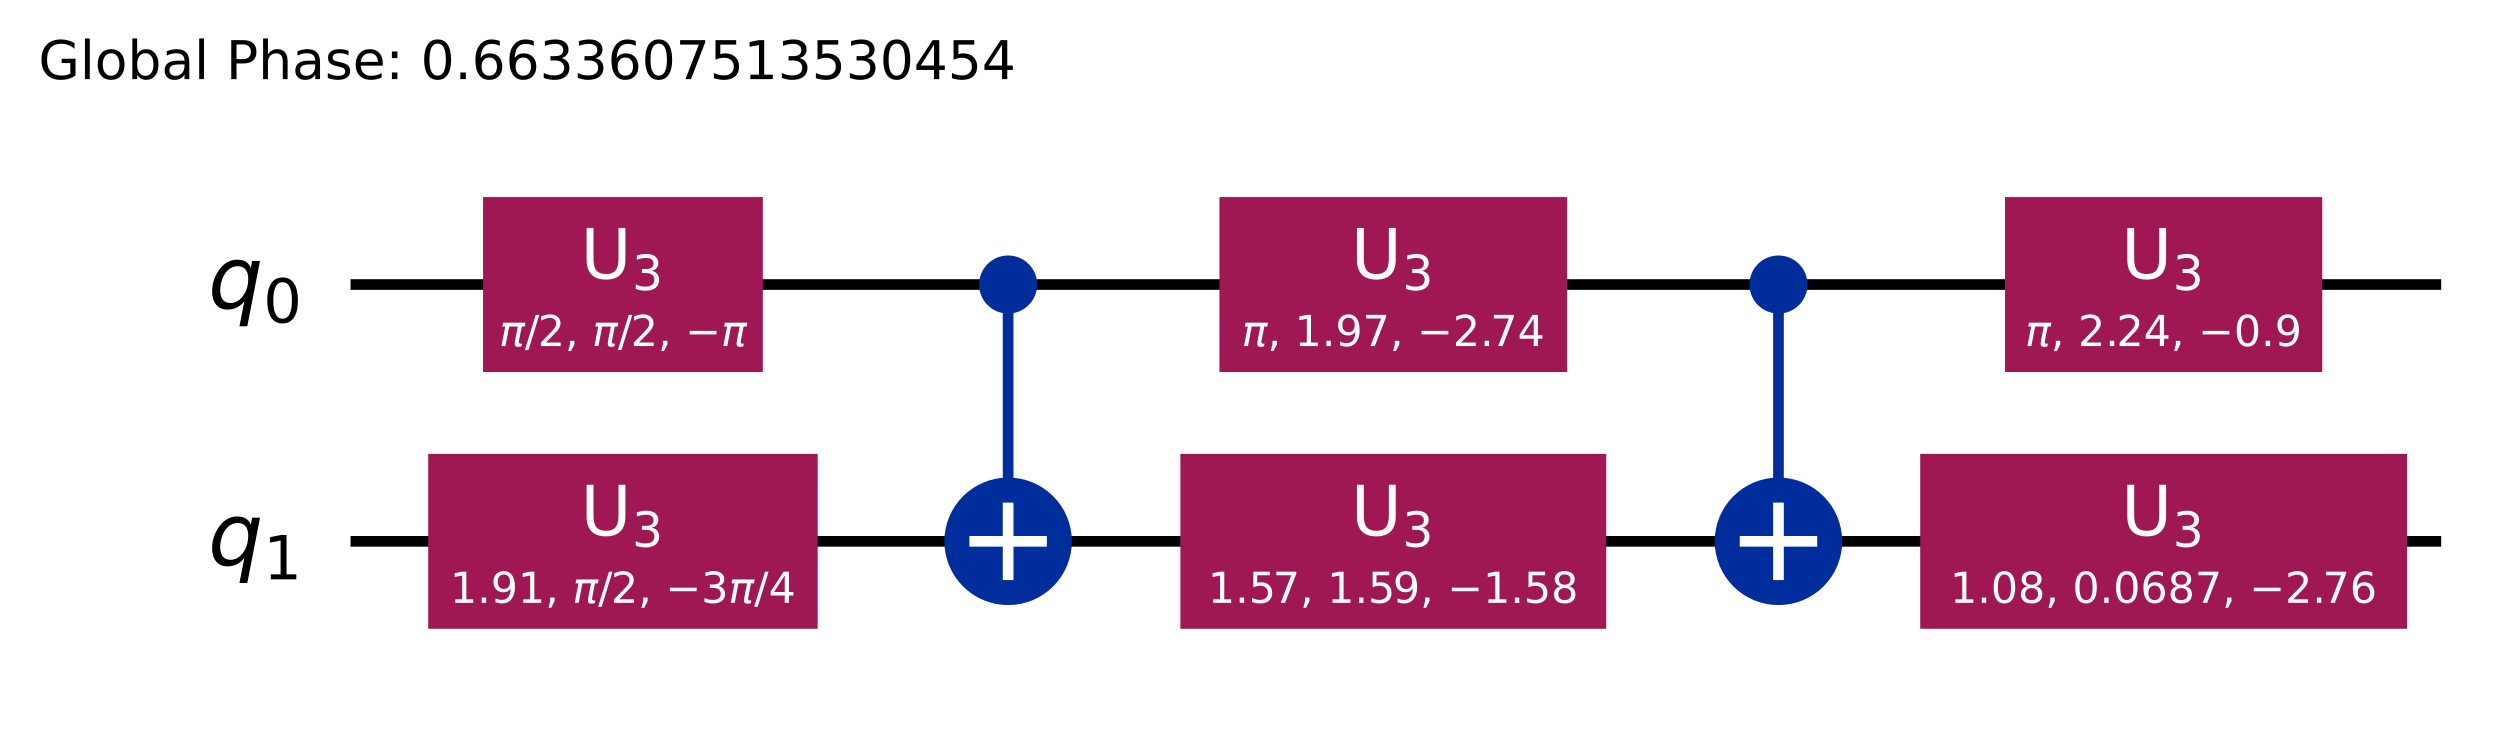
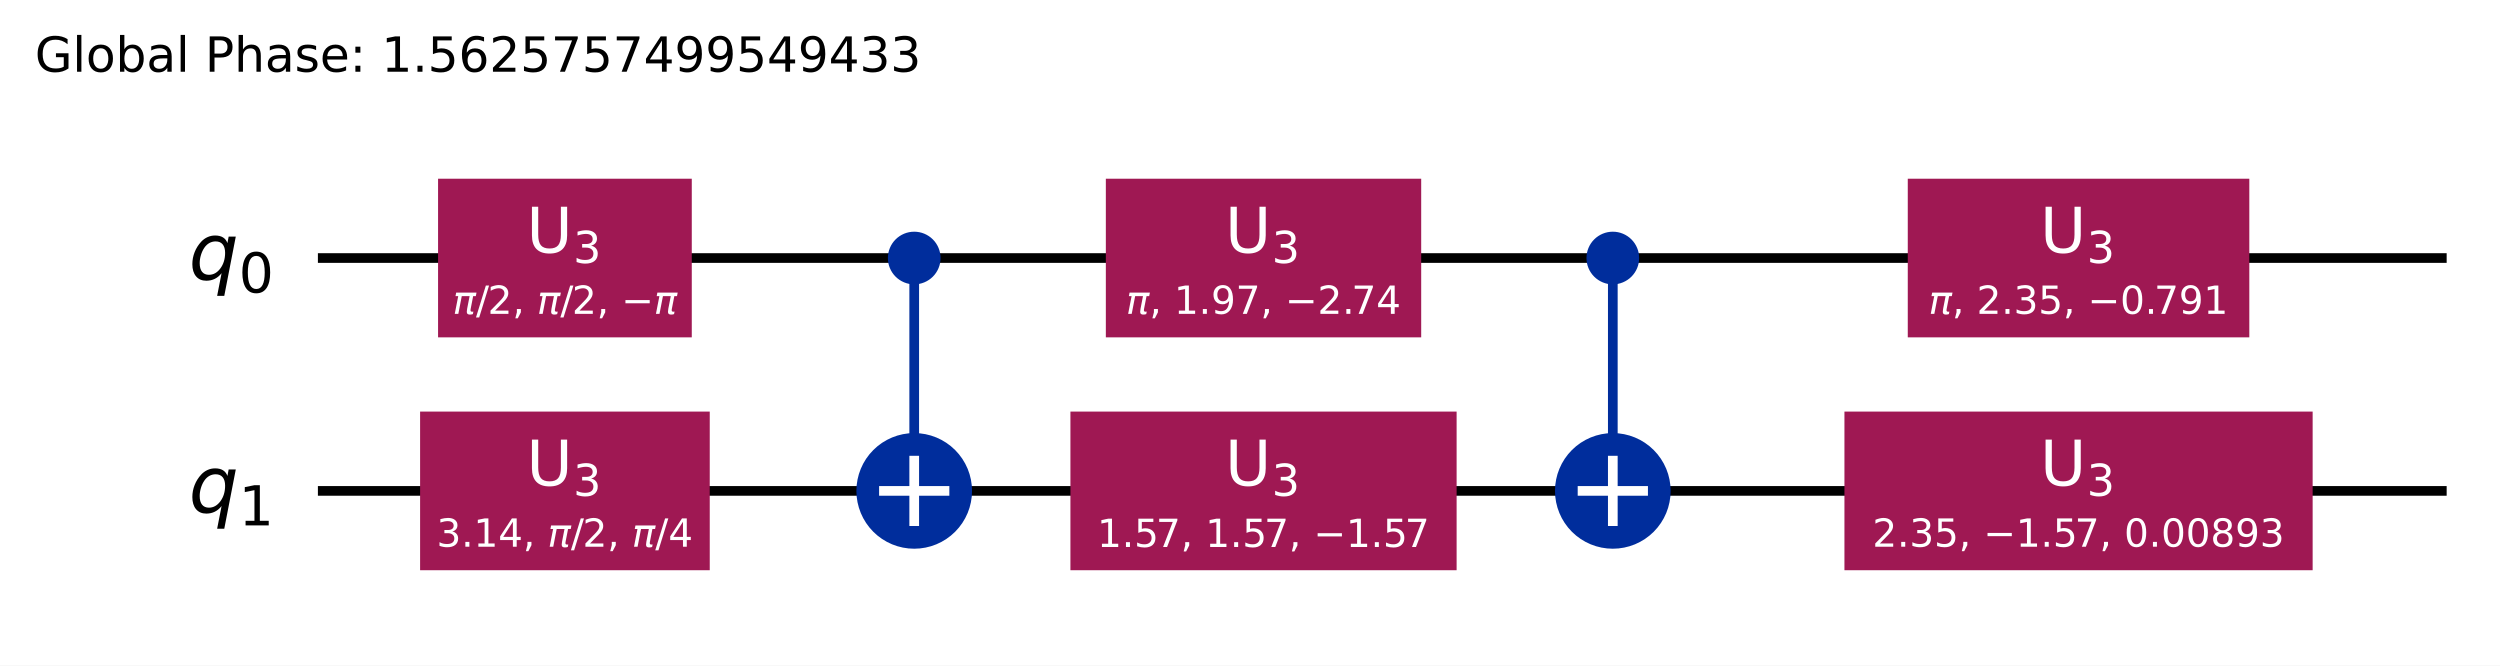
- <svg xmlns="http://www.w3.org/2000/svg" xmlns:xlink="http://www.w3.org/1999/xlink" width="467.653pt" height="137.28pt" viewBox="0 0 467.653 137.28" version="1.1">
+ <svg xmlns="http://www.w3.org/2000/svg" xmlns:xlink="http://www.w3.org/1999/xlink" width="515.686pt" height="137.28pt" viewBox="0 0 515.686 137.28" version="1.1">
  <defs>
    <style type="text/css">*{stroke-linejoin: round; stroke-linecap: butt}</style>
  </defs>
  <g id="figure_1">
    <g id="patch_1">
-       <path d="M 0 137.28  L 467.653 137.28  L 467.653 0  L 0 0  z " style="fill: #ffffff" />
+       <path d="M 0 137.28  L 515.686 137.28  L 515.686 0  L 0 0  z " style="fill: #ffffff" />
    </g>
    <g id="axes_1">
      <g id="line2d_1">
-         <path d="M 66.574 53.226  L 455.649 53.226  " clip-path="url(#peeed1ca462)" style="fill: none; stroke: #000000; stroke-width: 2; stroke-linecap: square" />
+         <path d="M 66.574 53.226  L 503.683 53.226  " clip-path="url(#p9f60d8022c)" style="fill: none; stroke: #000000; stroke-width: 2; stroke-linecap: square" />
      </g>
      <g id="line2d_2">
-         <path d="M 66.574 101.26  L 455.649 101.26  " clip-path="url(#peeed1ca462)" style="fill: none; stroke: #000000; stroke-width: 2; stroke-linecap: square" />
+         <path d="M 66.574 101.26  L 503.683 101.26  " clip-path="url(#p9f60d8022c)" style="fill: none; stroke: #000000; stroke-width: 2; stroke-linecap: square" />
      </g>
      <g id="text_1">
        <g transform="translate(7.2 14.79844) scale(0.1 -0.1)">
          <defs>
            <path id="DejaVuSans-47" d="M 3809 666  L 3809 1919  L 2778 1919  L 2778 2438  L 4434 2438  L 4434 434  Q 4069 175 3628 42  Q 3188 -91 2688 -91  Q 1594 -91 976 548  Q 359 1188 359 2328  Q 359 3472 976 4111  Q 1594 4750 2688 4750  Q 3144 4750 3555 4637  Q 3966 4525 4313 4306  L 4313 3634  Q 3963 3931 3569 4081  Q 3175 4231 2741 4231  Q 1884 4231 1454 3753  Q 1025 3275 1025 2328  Q 1025 1384 1454 906  Q 1884 428 2741 428  Q 3075 428 3337 486  Q 3600 544 3809 666  z " transform="scale(0.015625)" />
            <path id="DejaVuSans-6c" d="M 603 4863  L 1178 4863  L 1178 0  L 603 0  L 603 4863  z " transform="scale(0.015625)" />
            <path id="DejaVuSans-6f" d="M 1959 3097  Q 1497 3097 1228 2736  Q 959 2375 959 1747  Q 959 1119 1226 758  Q 1494 397 1959 397  Q 2419 397 2687 759  Q 2956 1122 2956 1747  Q 2956 2369 2687 2733  Q 2419 3097 1959 3097  z M 1959 3584  Q 2709 3584 3137 3096  Q 3566 2609 3566 1747  Q 3566 888 3137 398  Q 2709 -91 1959 -91  Q 1206 -91 779 398  Q 353 888 353 1747  Q 353 2609 779 3096  Q 1206 3584 1959 3584  z " transform="scale(0.015625)" />
            <path id="DejaVuSans-62" d="M 3116 1747  Q 3116 2381 2855 2742  Q 2594 3103 2138 3103  Q 1681 3103 1420 2742  Q 1159 2381 1159 1747  Q 1159 1113 1420 752  Q 1681 391 2138 391  Q 2594 391 2855 752  Q 3116 1113 3116 1747  z M 1159 2969  Q 1341 3281 1617 3432  Q 1894 3584 2278 3584  Q 2916 3584 3314 3078  Q 3713 2572 3713 1747  Q 3713 922 3314 415  Q 2916 -91 2278 -91  Q 1894 -91 1617 61  Q 1341 213 1159 525  L 1159 0  L 581 0  L 581 4863  L 1159 4863  L 1159 2969  z " transform="scale(0.015625)" />
            <path id="DejaVuSans-61" d="M 2194 1759  Q 1497 1759 1228 1600  Q 959 1441 959 1056  Q 959 750 1161 570  Q 1363 391 1709 391  Q 2188 391 2477 730  Q 2766 1069 2766 1631  L 2766 1759  L 2194 1759  z M 3341 1997  L 3341 0  L 2766 0  L 2766 531  Q 2569 213 2275 61  Q 1981 -91 1556 -91  Q 1019 -91 701 211  Q 384 513 384 1019  Q 384 1609 779 1909  Q 1175 2209 1959 2209  L 2766 2209  L 2766 2266  Q 2766 2663 2505 2880  Q 2244 3097 1772 3097  Q 1472 3097 1187 3025  Q 903 2953 641 2809  L 641 3341  Q 956 3463 1253 3523  Q 1550 3584 1831 3584  Q 2591 3584 2966 3190  Q 3341 2797 3341 1997  z " transform="scale(0.015625)" />
            <path id="DejaVuSans-20" transform="scale(0.015625)" />
            <path id="DejaVuSans-50" d="M 1259 4147  L 1259 2394  L 2053 2394  Q 2494 2394 2734 2622  Q 2975 2850 2975 3272  Q 2975 3691 2734 3919  Q 2494 4147 2053 4147  L 1259 4147  z M 628 4666  L 2053 4666  Q 2838 4666 3239 4311  Q 3641 3956 3641 3272  Q 3641 2581 3239 2228  Q 2838 1875 2053 1875  L 1259 1875  L 1259 0  L 628 0  L 628 4666  z " transform="scale(0.015625)" />
            <path id="DejaVuSans-68" d="M 3513 2113  L 3513 0  L 2938 0  L 2938 2094  Q 2938 2591 2744 2837  Q 2550 3084 2163 3084  Q 1697 3084 1428 2787  Q 1159 2491 1159 1978  L 1159 0  L 581 0  L 581 4863  L 1159 4863  L 1159 2956  Q 1366 3272 1645 3428  Q 1925 3584 2291 3584  Q 2894 3584 3203 3211  Q 3513 2838 3513 2113  z " transform="scale(0.015625)" />
            <path id="DejaVuSans-73" d="M 2834 3397  L 2834 2853  Q 2591 2978 2328 3040  Q 2066 3103 1784 3103  Q 1356 3103 1142 2972  Q 928 2841 928 2578  Q 928 2378 1081 2264  Q 1234 2150 1697 2047  L 1894 2003  Q 2506 1872 2764 1633  Q 3022 1394 3022 966  Q 3022 478 2636 193  Q 2250 -91 1575 -91  Q 1294 -91 989 -36  Q 684 19 347 128  L 347 722  Q 666 556 975 473  Q 1284 391 1588 391  Q 1994 391 2212 530  Q 2431 669 2431 922  Q 2431 1156 2273 1281  Q 2116 1406 1581 1522  L 1381 1569  Q 847 1681 609 1914  Q 372 2147 372 2553  Q 372 3047 722 3315  Q 1072 3584 1716 3584  Q 2034 3584 2315 3537  Q 2597 3491 2834 3397  z " transform="scale(0.015625)" />
            <path id="DejaVuSans-65" d="M 3597 1894  L 3597 1613  L 953 1613  Q 991 1019 1311 708  Q 1631 397 2203 397  Q 2534 397 2845 478  Q 3156 559 3463 722  L 3463 178  Q 3153 47 2828 -22  Q 2503 -91 2169 -91  Q 1331 -91 842 396  Q 353 884 353 1716  Q 353 2575 817 3079  Q 1281 3584 2069 3584  Q 2775 3584 3186 3129  Q 3597 2675 3597 1894  z M 3022 2063  Q 3016 2534 2758 2815  Q 2500 3097 2075 3097  Q 1594 3097 1305 2825  Q 1016 2553 972 2059  L 3022 2063  z " transform="scale(0.015625)" />
            <path id="DejaVuSans-3a" d="M 750 794  L 1409 794  L 1409 0  L 750 0  L 750 794  z M 750 3309  L 1409 3309  L 1409 2516  L 750 2516  L 750 3309  z " transform="scale(0.015625)" />
-             <path id="DejaVuSans-30" d="M 2034 4250  Q 1547 4250 1301 3770  Q 1056 3291 1056 2328  Q 1056 1369 1301 889  Q 1547 409 2034 409  Q 2525 409 2770 889  Q 3016 1369 3016 2328  Q 3016 3291 2770 3770  Q 2525 4250 2034 4250  z M 2034 4750  Q 2819 4750 3233 4129  Q 3647 3509 3647 2328  Q 3647 1150 3233 529  Q 2819 -91 2034 -91  Q 1250 -91 836 529  Q 422 1150 422 2328  Q 422 3509 836 4129  Q 1250 4750 2034 4750  z " transform="scale(0.015625)" />
+             <path id="DejaVuSans-31" d="M 794 531  L 1825 531  L 1825 4091  L 703 3866  L 703 4441  L 1819 4666  L 2450 4666  L 2450 531  L 3481 531  L 3481 0  L 794 0  L 794 531  z " transform="scale(0.015625)" />
            <path id="DejaVuSans-2e" d="M 684 794  L 1344 794  L 1344 0  L 684 0  L 684 794  z " transform="scale(0.015625)" />
+             <path id="DejaVuSans-35" d="M 691 4666  L 3169 4666  L 3169 4134  L 1269 4134  L 1269 2991  Q 1406 3038 1543 3061  Q 1681 3084 1819 3084  Q 2600 3084 3056 2656  Q 3513 2228 3513 1497  Q 3513 744 3044 326  Q 2575 -91 1722 -91  Q 1428 -91 1123 -41  Q 819 9 494 109  L 494 744  Q 775 591 1075 516  Q 1375 441 1709 441  Q 2250 441 2565 725  Q 2881 1009 2881 1497  Q 2881 1984 2565 2268  Q 2250 2553 1709 2553  Q 1456 2553 1204 2497  Q 953 2441 691 2322  L 691 4666  z " transform="scale(0.015625)" />
            <path id="DejaVuSans-36" d="M 2113 2584  Q 1688 2584 1439 2293  Q 1191 2003 1191 1497  Q 1191 994 1439 701  Q 1688 409 2113 409  Q 2538 409 2786 701  Q 3034 994 3034 1497  Q 3034 2003 2786 2293  Q 2538 2584 2113 2584  z M 3366 4563  L 3366 3988  Q 3128 4100 2886 4159  Q 2644 4219 2406 4219  Q 1781 4219 1451 3797  Q 1122 3375 1075 2522  Q 1259 2794 1537 2939  Q 1816 3084 2150 3084  Q 2853 3084 3261 2657  Q 3669 2231 3669 1497  Q 3669 778 3244 343  Q 2819 -91 2113 -91  Q 1303 -91 875 529  Q 447 1150 447 2328  Q 447 3434 972 4092  Q 1497 4750 2381 4750  Q 2619 4750 2861 4703  Q 3103 4656 3366 4563  z " transform="scale(0.015625)" />
+             <path id="DejaVuSans-32" d="M 1228 531  L 3431 531  L 3431 0  L 469 0  L 469 531  Q 828 903 1448 1529  Q 2069 2156 2228 2338  Q 2531 2678 2651 2914  Q 2772 3150 2772 3378  Q 2772 3750 2511 3984  Q 2250 4219 1831 4219  Q 1534 4219 1204 4116  Q 875 4013 500 3803  L 500 4441  Q 881 4594 1212 4672  Q 1544 4750 1819 4750  Q 2544 4750 2975 4387  Q 3406 4025 3406 3419  Q 3406 3131 3298 2873  Q 3191 2616 2906 2266  Q 2828 2175 2409 1742  Q 1991 1309 1228 531  z " transform="scale(0.015625)" />
+             <path id="DejaVuSans-37" d="M 525 4666  L 3525 4666  L 3525 4397  L 1831 0  L 1172 0  L 2766 4134  L 525 4134  L 525 4666  z " transform="scale(0.015625)" />
+             <path id="DejaVuSans-34" d="M 2419 4116  L 825 1625  L 2419 1625  L 2419 4116  z M 2253 4666  L 3047 4666  L 3047 1625  L 3713 1625  L 3713 1100  L 3047 1100  L 3047 0  L 2419 0  L 2419 1100  L 313 1100  L 313 1709  L 2253 4666  z " transform="scale(0.015625)" />
+             <path id="DejaVuSans-39" d="M 703 97  L 703 672  Q 941 559 1184 500  Q 1428 441 1663 441  Q 2288 441 2617 861  Q 2947 1281 2994 2138  Q 2813 1869 2534 1725  Q 2256 1581 1919 1581  Q 1219 1581 811 2004  Q 403 2428 403 3163  Q 403 3881 828 4315  Q 1253 4750 1959 4750  Q 2769 4750 3195 4129  Q 3622 3509 3622 2328  Q 3622 1225 3098 567  Q 2575 -91 1691 -91  Q 1453 -91 1209 -44  Q 966 3 703 97  z M 1959 2075  Q 2384 2075 2632 2365  Q 2881 2656 2881 3163  Q 2881 3666 2632 3958  Q 2384 4250 1959 4250  Q 1534 4250 1286 3958  Q 1038 3666 1038 3163  Q 1038 2656 1286 2365  Q 1534 2075 1959 2075  z " transform="scale(0.015625)" />
            <path id="DejaVuSans-33" d="M 2597 2516  Q 3050 2419 3304 2112  Q 3559 1806 3559 1356  Q 3559 666 3084 287  Q 2609 -91 1734 -91  Q 1441 -91 1130 -33  Q 819 25 488 141  L 488 750  Q 750 597 1062 519  Q 1375 441 1716 441  Q 2309 441 2620 675  Q 2931 909 2931 1356  Q 2931 1769 2642 2001  Q 2353 2234 1838 2234  L 1294 2234  L 1294 2753  L 1863 2753  Q 2328 2753 2575 2939  Q 2822 3125 2822 3475  Q 2822 3834 2567 4026  Q 2313 4219 1838 4219  Q 1578 4219 1281 4162  Q 984 4106 628 3988  L 628 4550  Q 988 4650 1302 4700  Q 1616 4750 1894 4750  Q 2613 4750 3031 4423  Q 3450 4097 3450 3541  Q 3450 3153 3228 2886  Q 3006 2619 2597 2516  z " transform="scale(0.015625)" />
-             <path id="DejaVuSans-37" d="M 525 4666  L 3525 4666  L 3525 4397  L 1831 0  L 1172 0  L 2766 4134  L 525 4134  L 525 4666  z " transform="scale(0.015625)" />
-             <path id="DejaVuSans-35" d="M 691 4666  L 3169 4666  L 3169 4134  L 1269 4134  L 1269 2991  Q 1406 3038 1543 3061  Q 1681 3084 1819 3084  Q 2600 3084 3056 2656  Q 3513 2228 3513 1497  Q 3513 744 3044 326  Q 2575 -91 1722 -91  Q 1428 -91 1123 -41  Q 819 9 494 109  L 494 744  Q 775 591 1075 516  Q 1375 441 1709 441  Q 2250 441 2565 725  Q 2881 1009 2881 1497  Q 2881 1984 2565 2268  Q 2250 2553 1709 2553  Q 1456 2553 1204 2497  Q 953 2441 691 2322  L 691 4666  z " transform="scale(0.015625)" />
-             <path id="DejaVuSans-31" d="M 794 531  L 1825 531  L 1825 4091  L 703 3866  L 703 4441  L 1819 4666  L 2450 4666  L 2450 531  L 3481 531  L 3481 0  L 794 0  L 794 531  z " transform="scale(0.015625)" />
-             <path id="DejaVuSans-34" d="M 2419 4116  L 825 1625  L 2419 1625  L 2419 4116  z M 2253 4666  L 3047 4666  L 3047 1625  L 3713 1625  L 3713 1100  L 3047 1100  L 3047 0  L 2419 0  L 2419 1100  L 313 1100  L 313 1709  L 2253 4666  z " transform="scale(0.015625)" />
          </defs>
          <use xlink:href="#DejaVuSans-47" />
          <use xlink:href="#DejaVuSans-6c" x="77.49" />
          <use xlink:href="#DejaVuSans-6f" x="105.273" />
          <use xlink:href="#DejaVuSans-62" x="166.455" />
          <use xlink:href="#DejaVuSans-61" x="229.932" />
          <use xlink:href="#DejaVuSans-6c" x="291.211" />
          <use xlink:href="#DejaVuSans-20" x="318.994" />
          <use xlink:href="#DejaVuSans-50" x="350.781" />
          <use xlink:href="#DejaVuSans-68" x="411.084" />
          <use xlink:href="#DejaVuSans-61" x="474.463" />
          <use xlink:href="#DejaVuSans-73" x="535.742" />
          <use xlink:href="#DejaVuSans-65" x="587.842" />
          <use xlink:href="#DejaVuSans-3a" x="649.365" />
          <use xlink:href="#DejaVuSans-20" x="683.057" />
-           <use xlink:href="#DejaVuSans-30" x="714.844" />
+           <use xlink:href="#DejaVuSans-31" x="714.844" />
          <use xlink:href="#DejaVuSans-2e" x="778.467" />
-           <use xlink:href="#DejaVuSans-36" x="810.254" />
+           <use xlink:href="#DejaVuSans-35" x="810.254" />
          <use xlink:href="#DejaVuSans-36" x="873.877" />
-           <use xlink:href="#DejaVuSans-33" x="937.5" />
-           <use xlink:href="#DejaVuSans-33" x="1001.123" />
-           <use xlink:href="#DejaVuSans-36" x="1064.746" />
-           <use xlink:href="#DejaVuSans-30" x="1128.369" />
+           <use xlink:href="#DejaVuSans-32" x="937.5" />
+           <use xlink:href="#DejaVuSans-35" x="1001.123" />
+           <use xlink:href="#DejaVuSans-37" x="1064.746" />
+           <use xlink:href="#DejaVuSans-35" x="1128.369" />
          <use xlink:href="#DejaVuSans-37" x="1191.992" />
-           <use xlink:href="#DejaVuSans-35" x="1255.615" />
-           <use xlink:href="#DejaVuSans-31" x="1319.238" />
-           <use xlink:href="#DejaVuSans-33" x="1382.861" />
+           <use xlink:href="#DejaVuSans-34" x="1255.615" />
+           <use xlink:href="#DejaVuSans-39" x="1319.238" />
+           <use xlink:href="#DejaVuSans-39" x="1382.861" />
          <use xlink:href="#DejaVuSans-35" x="1446.484" />
-           <use xlink:href="#DejaVuSans-33" x="1510.107" />
-           <use xlink:href="#DejaVuSans-30" x="1573.73" />
+           <use xlink:href="#DejaVuSans-34" x="1510.107" />
+           <use xlink:href="#DejaVuSans-39" x="1573.73" />
          <use xlink:href="#DejaVuSans-34" x="1637.354" />
-           <use xlink:href="#DejaVuSans-35" x="1700.977" />
-           <use xlink:href="#DejaVuSans-34" x="1764.6" />
+           <use xlink:href="#DejaVuSans-33" x="1700.977" />
+           <use xlink:href="#DejaVuSans-33" x="1764.6" />
        </g>
      </g>
      <g id="patch_2">
-         <path d="M 61.77 29.209  L -1139.079 29.209  L -1139.079 173.311  L 61.77 173.311  z " clip-path="url(#peeed1ca462)" style="fill: #ffffff; stroke: #ffffff; stroke-width: 1.5; stroke-linejoin: miter" />
+         <path d="M 61.77 29.209  L -1139.079 29.209  L -1139.079 173.311  L 61.77 173.311  z " clip-path="url(#p9f60d8022c)" style="fill: #ffffff; stroke: #ffffff; stroke-width: 1.5; stroke-linejoin: miter" />
      </g>
      <g id="line2d_3">
-         <path d="M 188.58 101.26  L 188.58 53.226  " clip-path="url(#peeed1ca462)" style="fill: none; stroke: #002d9c; stroke-width: 2; stroke-linecap: square" />
+         <path d="M 188.58 101.26  L 188.58 53.226  " clip-path="url(#p9f60d8022c)" style="fill: none; stroke: #002d9c; stroke-width: 2; stroke-linecap: square" />
      </g>
      <g id="line2d_4">
-         <path d="M 332.682 101.26  L 332.682 53.226  " clip-path="url(#peeed1ca462)" style="fill: none; stroke: #002d9c; stroke-width: 2; stroke-linecap: square" />
+         <path d="M 332.682 101.26  L 332.682 53.226  " clip-path="url(#p9f60d8022c)" style="fill: none; stroke: #002d9c; stroke-width: 2; stroke-linecap: square" />
      </g>
      <g id="patch_3">
-         <path d="M 91.112 68.837  L 141.946 68.837  L 141.946 37.615  L 91.112 37.615  z " clip-path="url(#peeed1ca462)" style="fill: #9f1853; stroke: #9f1853; stroke-width: 1.5; stroke-linejoin: miter" />
+         <path d="M 91.112 68.837  L 141.946 68.837  L 141.946 37.615  L 91.112 37.615  z " clip-path="url(#p9f60d8022c)" style="fill: #9f1853; stroke: #9f1853; stroke-width: 1.5; stroke-linejoin: miter" />
      </g>
      <g id="patch_4">
-         <path d="M 80.852 116.871  L 152.206 116.871  L 152.206 85.649  L 80.852 85.649  z " clip-path="url(#peeed1ca462)" style="fill: #9f1853; stroke: #9f1853; stroke-width: 1.5; stroke-linejoin: miter" />
+         <path d="M 87.406 116.871  L 145.652 116.871  L 145.652 85.649  L 87.406 85.649  z " clip-path="url(#p9f60d8022c)" style="fill: #9f1853; stroke: #9f1853; stroke-width: 1.5; stroke-linejoin: miter" />
      </g>
      <g id="patch_5">
-         <path d="M 188.58 57.909  C 189.822 57.909 191.014 57.415 191.892 56.537  C 192.77 55.659 193.263 54.468 193.263 53.226  C 193.263 51.984 192.77 50.792 191.892 49.914  C 191.014 49.036 189.822 48.542 188.58 48.542  C 187.338 48.542 186.147 49.036 185.269 49.914  C 184.39 50.792 183.897 51.984 183.897 53.226  C 183.897 54.468 184.39 55.659 185.269 56.537  C 186.147 57.415 187.338 57.909 188.58 57.909  z " clip-path="url(#peeed1ca462)" style="fill: #002d9c; stroke: #002d9c; stroke-width: 1.5; stroke-linejoin: miter" />
+         <path d="M 188.58 57.909  C 189.822 57.909 191.014 57.415 191.892 56.537  C 192.77 55.659 193.263 54.468 193.263 53.226  C 193.263 51.984 192.77 50.792 191.892 49.914  C 191.014 49.036 189.822 48.542 188.58 48.542  C 187.338 48.542 186.147 49.036 185.269 49.914  C 184.39 50.792 183.897 51.984 183.897 53.226  C 183.897 54.468 184.39 55.659 185.269 56.537  C 186.147 57.415 187.338 57.909 188.58 57.909  z " clip-path="url(#p9f60d8022c)" style="fill: #002d9c; stroke: #002d9c; stroke-width: 1.5; stroke-linejoin: miter" />
      </g>
      <g id="patch_6">
-         <path d="M 188.58 112.187  C 191.478 112.187 194.258 111.036 196.307 108.987  C 198.356 106.937 199.508 104.158 199.508 101.26  C 199.508 98.362 198.356 95.582 196.307 93.533  C 194.258 91.483 191.478 90.332 188.58 90.332  C 185.682 90.332 182.902 91.483 180.853 93.533  C 178.804 95.582 177.652 98.362 177.652 101.26  C 177.652 104.158 178.804 106.937 180.853 108.987  C 182.902 111.036 185.682 112.187 188.58 112.187  z " clip-path="url(#peeed1ca462)" style="fill: #002d9c; stroke: #002d9c; stroke-width: 2; stroke-linejoin: miter" />
+         <path d="M 188.58 112.187  C 191.478 112.187 194.258 111.036 196.307 108.987  C 198.356 106.937 199.508 104.158 199.508 101.26  C 199.508 98.362 198.356 95.582 196.307 93.533  C 194.258 91.483 191.478 90.332 188.58 90.332  C 185.682 90.332 182.902 91.483 180.853 93.533  C 178.804 95.582 177.652 98.362 177.652 101.26  C 177.652 104.158 178.804 106.937 180.853 108.987  C 182.902 111.036 185.682 112.187 188.58 112.187  z " clip-path="url(#p9f60d8022c)" style="fill: #002d9c; stroke: #002d9c; stroke-width: 2; stroke-linejoin: miter" />
      </g>
      <g id="patch_7">
-         <path d="M 228.857 68.837  L 292.406 68.837  L 292.406 37.615  L 228.857 37.615  z " clip-path="url(#peeed1ca462)" style="fill: #9f1853; stroke: #9f1853; stroke-width: 1.5; stroke-linejoin: miter" />
+         <path d="M 228.857 68.837  L 292.406 68.837  L 292.406 37.615  L 228.857 37.615  z " clip-path="url(#p9f60d8022c)" style="fill: #9f1853; stroke: #9f1853; stroke-width: 1.5; stroke-linejoin: miter" />
      </g>
      <g id="patch_8">
-         <path d="M 221.551 116.871  L 299.712 116.871  L 299.712 85.649  L 221.551 85.649  z " clip-path="url(#peeed1ca462)" style="fill: #9f1853; stroke: #9f1853; stroke-width: 1.5; stroke-linejoin: miter" />
+         <path d="M 221.551 116.871  L 299.712 116.871  L 299.712 85.649  L 221.551 85.649  z " clip-path="url(#p9f60d8022c)" style="fill: #9f1853; stroke: #9f1853; stroke-width: 1.5; stroke-linejoin: miter" />
      </g>
      <g id="patch_9">
-         <path d="M 332.682 57.909  C 333.924 57.909 335.115 57.415 335.994 56.537  C 336.872 55.659 337.365 54.468 337.365 53.226  C 337.365 51.984 336.872 50.792 335.994 49.914  C 335.115 49.036 333.924 48.542 332.682 48.542  C 331.44 48.542 330.249 49.036 329.371 49.914  C 328.492 50.792 327.999 51.984 327.999 53.226  C 327.999 54.468 328.492 55.659 329.371 56.537  C 330.249 57.415 331.44 57.909 332.682 57.909  z " clip-path="url(#peeed1ca462)" style="fill: #002d9c; stroke: #002d9c; stroke-width: 1.5; stroke-linejoin: miter" />
+         <path d="M 332.682 57.909  C 333.924 57.909 335.115 57.415 335.994 56.537  C 336.872 55.659 337.365 54.468 337.365 53.226  C 337.365 51.984 336.872 50.792 335.994 49.914  C 335.115 49.036 333.924 48.542 332.682 48.542  C 331.44 48.542 330.249 49.036 329.371 49.914  C 328.492 50.792 327.999 51.984 327.999 53.226  C 327.999 54.468 328.492 55.659 329.371 56.537  C 330.249 57.415 331.44 57.909 332.682 57.909  z " clip-path="url(#p9f60d8022c)" style="fill: #002d9c; stroke: #002d9c; stroke-width: 1.5; stroke-linejoin: miter" />
      </g>
      <g id="patch_10">
-         <path d="M 332.682 112.187  C 335.58 112.187 338.36 111.036 340.409 108.987  C 342.458 106.937 343.61 104.158 343.61 101.26  C 343.61 98.362 342.458 95.582 340.409 93.533  C 338.36 91.483 335.58 90.332 332.682 90.332  C 329.784 90.332 327.004 91.483 324.955 93.533  C 322.906 95.582 321.754 98.362 321.754 101.26  C 321.754 104.158 322.906 106.937 324.955 108.987  C 327.004 111.036 329.784 112.187 332.682 112.187  z " clip-path="url(#peeed1ca462)" style="fill: #002d9c; stroke: #002d9c; stroke-width: 2; stroke-linejoin: miter" />
+         <path d="M 332.682 112.187  C 335.58 112.187 338.36 111.036 340.409 108.987  C 342.458 106.937 343.61 104.158 343.61 101.26  C 343.61 98.362 342.458 95.582 340.409 93.533  C 338.36 91.483 335.58 90.332 332.682 90.332  C 329.784 90.332 327.004 91.483 324.955 93.533  C 322.906 95.582 321.754 98.362 321.754 101.26  C 321.754 104.158 322.906 106.937 324.955 108.987  C 327.004 111.036 329.784 112.187 332.682 112.187  z " clip-path="url(#p9f60d8022c)" style="fill: #002d9c; stroke: #002d9c; stroke-width: 2; stroke-linejoin: miter" />
      </g>
      <g id="patch_11">
-         <path d="M 375.812 68.837  L 433.654 68.837  L 433.654 37.615  L 375.812 37.615  z " clip-path="url(#peeed1ca462)" style="fill: #9f1853; stroke: #9f1853; stroke-width: 1.5; stroke-linejoin: miter" />
+         <path d="M 394.274 68.837  L 463.226 68.837  L 463.226 37.615  L 394.274 37.615  z " clip-path="url(#p9f60d8022c)" style="fill: #9f1853; stroke: #9f1853; stroke-width: 1.5; stroke-linejoin: miter" />
      </g>
      <g id="patch_12">
-         <path d="M 359.946 116.871  L 449.52 116.871  L 449.52 85.649  L 359.946 85.649  z " clip-path="url(#peeed1ca462)" style="fill: #9f1853; stroke: #9f1853; stroke-width: 1.5; stroke-linejoin: miter" />
+         <path d="M 381.211 116.871  L 476.289 116.871  L 476.289 85.649  L 381.211 85.649  z " clip-path="url(#p9f60d8022c)" style="fill: #9f1853; stroke: #9f1853; stroke-width: 1.5; stroke-linejoin: miter" />
      </g>
      <g id="line2d_5">
-         <path d="M 188.58 107.504  L 188.58 95.015  " clip-path="url(#peeed1ca462)" style="fill: none; stroke: #ffffff; stroke-width: 2; stroke-linecap: square" />
+         <path d="M 188.58 107.504  L 188.58 95.015  " clip-path="url(#p9f60d8022c)" style="fill: none; stroke: #ffffff; stroke-width: 2; stroke-linecap: square" />
      </g>
      <g id="line2d_6">
-         <path d="M 182.336 101.26  L 194.825 101.26  " clip-path="url(#peeed1ca462)" style="fill: none; stroke: #ffffff; stroke-width: 2; stroke-linecap: square" />
+         <path d="M 182.336 101.26  L 194.825 101.26  " clip-path="url(#p9f60d8022c)" style="fill: none; stroke: #ffffff; stroke-width: 2; stroke-linecap: square" />
      </g>
      <g id="line2d_7">
-         <path d="M 332.682 107.504  L 332.682 95.015  " clip-path="url(#peeed1ca462)" style="fill: none; stroke: #ffffff; stroke-width: 2; stroke-linecap: square" />
+         <path d="M 332.682 107.504  L 332.682 95.015  " clip-path="url(#p9f60d8022c)" style="fill: none; stroke: #ffffff; stroke-width: 2; stroke-linecap: square" />
      </g>
      <g id="line2d_8">
-         <path d="M 326.438 101.26  L 338.927 101.26  " clip-path="url(#peeed1ca462)" style="fill: none; stroke: #ffffff; stroke-width: 2; stroke-linecap: square" />
+         <path d="M 326.438 101.26  L 338.927 101.26  " clip-path="url(#p9f60d8022c)" style="fill: none; stroke: #ffffff; stroke-width: 2; stroke-linecap: square" />
      </g>
      <g id="text_2">
-         <g clip-path="url(#peeed1ca462)">
+         <g clip-path="url(#p9f60d8022c)">
          <g transform="translate(38.92955 57.6766) scale(0.1625 -0.1625)">
            <defs>
              <path id="DejaVuSans-Oblique-71" d="M 2669 525  Q 2438 222 2123 65  Q 1809 -91 1428 -91  Q 897 -91 595 267  Q 294 625 294 1253  Q 294 1759 480 2231  Q 666 2703 1013 3078  Q 1238 3322 1530 3453  Q 1822 3584 2144 3584  Q 2531 3584 2781 3431  Q 3031 3278 3144 2969  L 3244 3494  L 3822 3494  L 2888 -1319  L 2309 -1319  L 2669 525  z M 891 1338  Q 891 875 1084 633  Q 1278 391 1644 391  Q 2188 391 2572 911  Q 2956 1431 2956 2175  Q 2956 2625 2757 2864  Q 2559 3103 2188 3103  Q 1916 3103 1684 2976  Q 1453 2850 1281 2606  Q 1100 2350 995 2006  Q 891 1663 891 1338  z " transform="scale(0.015625)" />
+               <path id="DejaVuSans-30" d="M 2034 4250  Q 1547 4250 1301 3770  Q 1056 3291 1056 2328  Q 1056 1369 1301 889  Q 1547 409 2034 409  Q 2525 409 2770 889  Q 3016 1369 3016 2328  Q 3016 3291 2770 3770  Q 2525 4250 2034 4250  z M 2034 4750  Q 2819 4750 3233 4129  Q 3647 3509 3647 2328  Q 3647 1150 3233 529  Q 2819 -91 2034 -91  Q 1250 -91 836 529  Q 422 1150 422 2328  Q 422 3509 836 4129  Q 1250 4750 2034 4750  z " transform="scale(0.015625)" />
            </defs>
            <use xlink:href="#DejaVuSans-Oblique-71" />
            <use xlink:href="#DejaVuSans-30" transform="translate(63.47656 -16.40625) scale(0.7)" />
          </g>
        </g>
      </g>
      <g id="text_3">
-         <g clip-path="url(#peeed1ca462)">
+         <g clip-path="url(#p9f60d8022c)">
          <g transform="translate(38.92955 105.7106) scale(0.1625 -0.1625)">
            <use xlink:href="#DejaVuSans-Oblique-71" />
            <use xlink:href="#DejaVuSans-31" transform="translate(63.47656 -16.40625) scale(0.7)" />
          </g>
        </g>
      </g>
      <g id="text_4">
-         <g clip-path="url(#peeed1ca462)">
+         <g clip-path="url(#p9f60d8022c)">
          <g style="fill: #ffffff" transform="translate(93.36919 64.79975) scale(0.08 -0.08)">
            <defs>
              <path id="DejaVuSans-Oblique-3c0" d="M 584 3500  L 3938 3500  L 3825 2925  L 3384 2925  L 2966 775  Q 2922 550 2981 450  Q 3038 353 3209 353  Q 3256 353 3325 363  Q 3397 369 3419 372  L 3338 -44  Q 3222 -84 3103 -103  Q 2981 -122 2866 -122  Q 2491 -122 2388 81  Q 2284 288 2391 838  L 2797 2925  L 1506 2925  L 938 0  L 350 0  L 919 2925  L 472 2925  L 584 3500  z " transform="scale(0.015625)" />
              <path id="DejaVuSans-2f" d="M 1625 4666  L 2156 4666  L 531 -594  L 0 -594  L 1625 4666  z " transform="scale(0.015625)" />
-               <path id="DejaVuSans-32" d="M 1228 531  L 3431 531  L 3431 0  L 469 0  L 469 531  Q 828 903 1448 1529  Q 2069 2156 2228 2338  Q 2531 2678 2651 2914  Q 2772 3150 2772 3378  Q 2772 3750 2511 3984  Q 2250 4219 1831 4219  Q 1534 4219 1204 4116  Q 875 4013 500 3803  L 500 4441  Q 881 4594 1212 4672  Q 1544 4750 1819 4750  Q 2544 4750 2975 4387  Q 3406 4025 3406 3419  Q 3406 3131 3298 2873  Q 3191 2616 2906 2266  Q 2828 2175 2409 1742  Q 1991 1309 1228 531  z " transform="scale(0.015625)" />
              <path id="DejaVuSans-2c" d="M 750 794  L 1409 794  L 1409 256  L 897 -744  L 494 -744  L 750 256  L 750 794  z " transform="scale(0.015625)" />
              <path id="DejaVuSans-2212" d="M 678 2272  L 4684 2272  L 4684 1741  L 678 1741  L 678 2272  z " transform="scale(0.015625)" />
            </defs>
            <use xlink:href="#DejaVuSans-Oblique-3c0" transform="translate(0 0.78125)" />
            <use xlink:href="#DejaVuSans-2f" transform="translate(60.20508 0.78125)" />
            <use xlink:href="#DejaVuSans-32" transform="translate(90.27148 0.78125)" />
            <use xlink:href="#DejaVuSans-2c" transform="translate(153.8945 0.78125)" />
            <use xlink:href="#DejaVuSans-20" transform="translate(185.6816 0.78125)" />
            <use xlink:href="#DejaVuSans-Oblique-3c0" transform="translate(217.4688 0.78125)" />
            <use xlink:href="#DejaVuSans-2f" transform="translate(277.6738 0.78125)" />
            <use xlink:href="#DejaVuSans-32" transform="translate(307.7402 0.78125)" />
            <use xlink:href="#DejaVuSans-2c" transform="translate(371.3633 0.78125)" />
            <use xlink:href="#DejaVuSans-20" transform="translate(403.1504 0.78125)" />
            <use xlink:href="#DejaVuSans-2212" transform="translate(434.9375 0.78125)" />
            <use xlink:href="#DejaVuSans-Oblique-3c0" transform="translate(518.7266 0.78125)" />
          </g>
        </g>
      </g>
      <g id="text_5">
-         <g clip-path="url(#peeed1ca462)">
+         <g clip-path="url(#p9f60d8022c)">
          <g style="fill: #ffffff" transform="translate(108.5992 52.1295) scale(0.13 -0.13)">
            <defs>
              <path id="DejaVuSans-55" d="M 556 4666  L 1191 4666  L 1191 1831  Q 1191 1081 1462 751  Q 1734 422 2344 422  Q 2950 422 3222 751  Q 3494 1081 3494 1831  L 3494 4666  L 4128 4666  L 4128 1753  Q 4128 841 3676 375  Q 3225 -91 2344 -91  Q 1459 -91 1007 375  Q 556 841 556 1753  L 556 4666  z " transform="scale(0.015625)" />
            </defs>
            <use xlink:href="#DejaVuSans-55" transform="translate(0 0.09375)" />
            <use xlink:href="#DejaVuSans-33" transform="translate(74.15039 -16.3125) scale(0.7)" />
          </g>
        </g>
      </g>
      <g id="text_6">
-         <g clip-path="url(#peeed1ca462)">
-           <g style="fill: #ffffff" transform="translate(84.16919 112.8337) scale(0.08 -0.08)">
-             <defs>
-               <path id="DejaVuSans-39" d="M 703 97  L 703 672  Q 941 559 1184 500  Q 1428 441 1663 441  Q 2288 441 2617 861  Q 2947 1281 2994 2138  Q 2813 1869 2534 1725  Q 2256 1581 1919 1581  Q 1219 1581 811 2004  Q 403 2428 403 3163  Q 403 3881 828 4315  Q 1253 4750 1959 4750  Q 2769 4750 3195 4129  Q 3622 3509 3622 2328  Q 3622 1225 3098 567  Q 2575 -91 1691 -91  Q 1453 -91 1209 -44  Q 966 3 703 97  z M 1959 2075  Q 2384 2075 2632 2365  Q 2881 2656 2881 3163  Q 2881 3666 2632 3958  Q 2384 4250 1959 4250  Q 1534 4250 1286 3958  Q 1038 3666 1038 3163  Q 1038 2656 1286 2365  Q 1534 2075 1959 2075  z " transform="scale(0.015625)" />
-             </defs>
-             <use xlink:href="#DejaVuSans-31" transform="translate(0 0.78125)" />
+         <g clip-path="url(#p9f60d8022c)">
+           <g style="fill: #ffffff" transform="translate(90.04919 112.8337) scale(0.08 -0.08)">
+             <use xlink:href="#DejaVuSans-33" transform="translate(0 0.78125)" />
            <use xlink:href="#DejaVuSans-2e" transform="translate(63.62305 0.78125)" />
-             <use xlink:href="#DejaVuSans-39" transform="translate(95.41016 0.78125)" />
-             <use xlink:href="#DejaVuSans-31" transform="translate(159.0332 0.78125)" />
+             <use xlink:href="#DejaVuSans-31" transform="translate(95.41016 0.78125)" />
+             <use xlink:href="#DejaVuSans-34" transform="translate(159.0332 0.78125)" />
            <use xlink:href="#DejaVuSans-2c" transform="translate(222.6562 0.78125)" />
            <use xlink:href="#DejaVuSans-20" transform="translate(254.4434 0.78125)" />
            <use xlink:href="#DejaVuSans-Oblique-3c0" transform="translate(286.2305 0.78125)" />
            <use xlink:href="#DejaVuSans-2f" transform="translate(346.4355 0.78125)" />
            <use xlink:href="#DejaVuSans-32" transform="translate(376.502 0.78125)" />
            <use xlink:href="#DejaVuSans-2c" transform="translate(440.125 0.78125)" />
            <use xlink:href="#DejaVuSans-20" transform="translate(471.9121 0.78125)" />
-             <use xlink:href="#DejaVuSans-2212" transform="translate(503.6992 0.78125)" />
-             <use xlink:href="#DejaVuSans-33" transform="translate(587.4883 0.78125)" />
-             <use xlink:href="#DejaVuSans-Oblique-3c0" transform="translate(651.1113 0.78125)" />
-             <use xlink:href="#DejaVuSans-2f" transform="translate(711.3164 0.78125)" />
-             <use xlink:href="#DejaVuSans-34" transform="translate(745.0078 0.78125)" />
+             <use xlink:href="#DejaVuSans-Oblique-3c0" transform="translate(503.6992 0.78125)" />
+             <use xlink:href="#DejaVuSans-2f" transform="translate(563.9043 0.78125)" />
+             <use xlink:href="#DejaVuSans-34" transform="translate(597.5957 0.78125)" />
          </g>
        </g>
      </g>
      <g id="text_7">
-         <g clip-path="url(#peeed1ca462)">
+         <g clip-path="url(#p9f60d8022c)">
          <g style="fill: #ffffff" transform="translate(108.5992 100.1635) scale(0.13 -0.13)">
            <use xlink:href="#DejaVuSans-55" transform="translate(0 0.09375)" />
            <use xlink:href="#DejaVuSans-33" transform="translate(74.15039 -16.3125) scale(0.7)" />
          </g>
        </g>
      </g>
      <g id="text_8">
-         <g clip-path="url(#peeed1ca462)">
+         <g clip-path="url(#p9f60d8022c)">
          <g style="fill: #ffffff" transform="translate(232.2711 64.79975) scale(0.08 -0.08)">
            <use xlink:href="#DejaVuSans-Oblique-3c0" transform="translate(0 0.78125)" />
            <use xlink:href="#DejaVuSans-2c" transform="translate(60.20508 0.78125)" />
            <use xlink:href="#DejaVuSans-20" transform="translate(91.99219 0.78125)" />
            <use xlink:href="#DejaVuSans-31" transform="translate(123.7793 0.78125)" />
            <use xlink:href="#DejaVuSans-2e" transform="translate(187.4023 0.78125)" />
            <use xlink:href="#DejaVuSans-39" transform="translate(219.1895 0.78125)" />
            <use xlink:href="#DejaVuSans-37" transform="translate(282.8125 0.78125)" />
            <use xlink:href="#DejaVuSans-2c" transform="translate(346.4355 0.78125)" />
            <use xlink:href="#DejaVuSans-20" transform="translate(378.2227 0.78125)" />
            <use xlink:href="#DejaVuSans-2212" transform="translate(410.0098 0.78125)" />
            <use xlink:href="#DejaVuSans-32" transform="translate(493.7988 0.78125)" />
            <use xlink:href="#DejaVuSans-2e" transform="translate(557.4219 0.78125)" />
            <use xlink:href="#DejaVuSans-37" transform="translate(581.459 0.78125)" />
            <use xlink:href="#DejaVuSans-34" transform="translate(645.082 0.78125)" />
          </g>
        </g>
      </g>
      <g id="text_9">
-         <g clip-path="url(#peeed1ca462)">
+         <g clip-path="url(#p9f60d8022c)">
          <g style="fill: #ffffff" transform="translate(252.7011 52.1295) scale(0.13 -0.13)">
            <use xlink:href="#DejaVuSans-55" transform="translate(0 0.09375)" />
            <use xlink:href="#DejaVuSans-33" transform="translate(74.15039 -16.3125) scale(0.7)" />
          </g>
        </g>
      </g>
      <g id="text_10">
-         <g clip-path="url(#peeed1ca462)">
-           <g style="fill: #ffffff" transform="translate(225.9511 112.8337) scale(0.08 -0.08)">
-             <defs>
-               <path id="DejaVuSans-38" d="M 2034 2216  Q 1584 2216 1326 1975  Q 1069 1734 1069 1313  Q 1069 891 1326 650  Q 1584 409 2034 409  Q 2484 409 2743 651  Q 3003 894 3003 1313  Q 3003 1734 2745 1975  Q 2488 2216 2034 2216  z M 1403 2484  Q 997 2584 770 2862  Q 544 3141 544 3541  Q 544 4100 942 4425  Q 1341 4750 2034 4750  Q 2731 4750 3128 4425  Q 3525 4100 3525 3541  Q 3525 3141 3298 2862  Q 3072 2584 2669 2484  Q 3125 2378 3379 2068  Q 3634 1759 3634 1313  Q 3634 634 3220 271  Q 2806 -91 2034 -91  Q 1263 -91 848 271  Q 434 634 434 1313  Q 434 1759 690 2068  Q 947 2378 1403 2484  z M 1172 3481  Q 1172 3119 1398 2916  Q 1625 2713 2034 2713  Q 2441 2713 2670 2916  Q 2900 3119 2900 3481  Q 2900 3844 2670 4047  Q 2441 4250 2034 4250  Q 1625 4250 1398 4047  Q 1172 3844 1172 3481  z " transform="scale(0.015625)" />
-             </defs>
-             <use xlink:href="#DejaVuSans-31" transform="translate(0 0.78125)" />
-             <use xlink:href="#DejaVuSans-2e" transform="translate(63.62305 0.78125)" />
-             <use xlink:href="#DejaVuSans-35" transform="translate(95.41016 0.78125)" />
-             <use xlink:href="#DejaVuSans-37" transform="translate(151.7832 0.78125)" />
-             <use xlink:href="#DejaVuSans-2c" transform="translate(215.4062 0.78125)" />
-             <use xlink:href="#DejaVuSans-20" transform="translate(247.1934 0.78125)" />
-             <use xlink:href="#DejaVuSans-31" transform="translate(278.9805 0.78125)" />
-             <use xlink:href="#DejaVuSans-2e" transform="translate(342.6035 0.78125)" />
-             <use xlink:href="#DejaVuSans-35" transform="translate(374.3906 0.78125)" />
-             <use xlink:href="#DejaVuSans-39" transform="translate(432.5137 0.78125)" />
-             <use xlink:href="#DejaVuSans-2c" transform="translate(496.1367 0.78125)" />
-             <use xlink:href="#DejaVuSans-20" transform="translate(527.9238 0.78125)" />
-             <use xlink:href="#DejaVuSans-2212" transform="translate(559.7109 0.78125)" />
-             <use xlink:href="#DejaVuSans-31" transform="translate(643.5 0.78125)" />
-             <use xlink:href="#DejaVuSans-2e" transform="translate(707.123 0.78125)" />
-             <use xlink:href="#DejaVuSans-35" transform="translate(738.9102 0.78125)" />
-             <use xlink:href="#DejaVuSans-38" transform="translate(802.5332 0.78125)" />
+         <g clip-path="url(#p9f60d8022c)">
+           <g style="fill: #ffffff" transform="translate(226.3111 112.8337) scale(0.08 -0.08)">
+             <use xlink:href="#DejaVuSans-31" transform="translate(0 0.09375)" />
+             <use xlink:href="#DejaVuSans-2e" transform="translate(63.62305 0.09375)" />
+             <use xlink:href="#DejaVuSans-35" transform="translate(95.41016 0.09375)" />
+             <use xlink:href="#DejaVuSans-37" transform="translate(151.7832 0.09375)" />
+             <use xlink:href="#DejaVuSans-2c" transform="translate(215.4062 0.09375)" />
+             <use xlink:href="#DejaVuSans-20" transform="translate(247.1934 0.09375)" />
+             <use xlink:href="#DejaVuSans-31" transform="translate(278.9805 0.09375)" />
+             <use xlink:href="#DejaVuSans-2e" transform="translate(342.6035 0.09375)" />
+             <use xlink:href="#DejaVuSans-35" transform="translate(374.3906 0.09375)" />
+             <use xlink:href="#DejaVuSans-37" transform="translate(430.7637 0.09375)" />
+             <use xlink:href="#DejaVuSans-2c" transform="translate(494.3867 0.09375)" />
+             <use xlink:href="#DejaVuSans-20" transform="translate(526.1738 0.09375)" />
+             <use xlink:href="#DejaVuSans-2212" transform="translate(557.9609 0.09375)" />
+             <use xlink:href="#DejaVuSans-31" transform="translate(641.75 0.09375)" />
+             <use xlink:href="#DejaVuSans-2e" transform="translate(705.373 0.09375)" />
+             <use xlink:href="#DejaVuSans-35" transform="translate(737.1602 0.09375)" />
+             <use xlink:href="#DejaVuSans-37" transform="translate(793.5332 0.09375)" />
          </g>
        </g>
      </g>
      <g id="text_11">
-         <g clip-path="url(#peeed1ca462)">
+         <g clip-path="url(#p9f60d8022c)">
          <g style="fill: #ffffff" transform="translate(252.7011 100.1635) scale(0.13 -0.13)">
            <use xlink:href="#DejaVuSans-55" transform="translate(0 0.09375)" />
            <use xlink:href="#DejaVuSans-33" transform="translate(74.15039 -16.3125) scale(0.7)" />
          </g>
        </g>
      </g>
      <g id="text_12">
-         <g clip-path="url(#peeed1ca462)">
-           <g style="fill: #ffffff" transform="translate(378.8131 64.79975) scale(0.08 -0.08)">
+         <g clip-path="url(#p9f60d8022c)">
+           <g style="fill: #ffffff" transform="translate(397.8301 64.79975) scale(0.08 -0.08)">
            <use xlink:href="#DejaVuSans-Oblique-3c0" transform="translate(0 0.78125)" />
            <use xlink:href="#DejaVuSans-2c" transform="translate(60.20508 0.78125)" />
            <use xlink:href="#DejaVuSans-20" transform="translate(91.99219 0.78125)" />
            <use xlink:href="#DejaVuSans-32" transform="translate(123.7793 0.78125)" />
            <use xlink:href="#DejaVuSans-2e" transform="translate(187.4023 0.78125)" />
-             <use xlink:href="#DejaVuSans-32" transform="translate(213.6895 0.78125)" />
-             <use xlink:href="#DejaVuSans-34" transform="translate(277.3125 0.78125)" />
-             <use xlink:href="#DejaVuSans-2c" transform="translate(340.9355 0.78125)" />
-             <use xlink:href="#DejaVuSans-20" transform="translate(372.7227 0.78125)" />
-             <use xlink:href="#DejaVuSans-2212" transform="translate(404.5098 0.78125)" />
-             <use xlink:href="#DejaVuSans-30" transform="translate(488.2988 0.78125)" />
-             <use xlink:href="#DejaVuSans-2e" transform="translate(551.9219 0.78125)" />
-             <use xlink:href="#DejaVuSans-39" transform="translate(583.709 0.78125)" />
+             <use xlink:href="#DejaVuSans-33" transform="translate(219.1895 0.78125)" />
+             <use xlink:href="#DejaVuSans-35" transform="translate(282.8125 0.78125)" />
+             <use xlink:href="#DejaVuSans-2c" transform="translate(346.4355 0.78125)" />
+             <use xlink:href="#DejaVuSans-20" transform="translate(378.2227 0.78125)" />
+             <use xlink:href="#DejaVuSans-2212" transform="translate(410.0098 0.78125)" />
+             <use xlink:href="#DejaVuSans-30" transform="translate(493.7988 0.78125)" />
+             <use xlink:href="#DejaVuSans-2e" transform="translate(557.4219 0.78125)" />
+             <use xlink:href="#DejaVuSans-37" transform="translate(581.459 0.78125)" />
+             <use xlink:href="#DejaVuSans-39" transform="translate(645.082 0.78125)" />
+             <use xlink:href="#DejaVuSans-31" transform="translate(708.7051 0.78125)" />
          </g>
        </g>
      </g>
      <g id="text_13">
-         <g clip-path="url(#peeed1ca462)">
-           <g style="fill: #ffffff" transform="translate(396.8031 52.1295) scale(0.13 -0.13)">
+         <g clip-path="url(#p9f60d8022c)">
+           <g style="fill: #ffffff" transform="translate(420.8201 52.1295) scale(0.13 -0.13)">
            <use xlink:href="#DejaVuSans-55" transform="translate(0 0.09375)" />
            <use xlink:href="#DejaVuSans-33" transform="translate(74.15039 -16.3125) scale(0.7)" />
          </g>
        </g>
      </g>
      <g id="text_14">
-         <g clip-path="url(#peeed1ca462)">
-           <g style="fill: #ffffff" transform="translate(364.7731 112.8337) scale(0.08 -0.08)">
-             <use xlink:href="#DejaVuSans-31" transform="translate(0 0.78125)" />
+         <g clip-path="url(#p9f60d8022c)">
+           <g style="fill: #ffffff" transform="translate(386.2301 112.8337) scale(0.08 -0.08)">
+             <defs>
+               <path id="DejaVuSans-38" d="M 2034 2216  Q 1584 2216 1326 1975  Q 1069 1734 1069 1313  Q 1069 891 1326 650  Q 1584 409 2034 409  Q 2484 409 2743 651  Q 3003 894 3003 1313  Q 3003 1734 2745 1975  Q 2488 2216 2034 2216  z M 1403 2484  Q 997 2584 770 2862  Q 544 3141 544 3541  Q 544 4100 942 4425  Q 1341 4750 2034 4750  Q 2731 4750 3128 4425  Q 3525 4100 3525 3541  Q 3525 3141 3298 2862  Q 3072 2584 2669 2484  Q 3125 2378 3379 2068  Q 3634 1759 3634 1313  Q 3634 634 3220 271  Q 2806 -91 2034 -91  Q 1263 -91 848 271  Q 434 634 434 1313  Q 434 1759 690 2068  Q 947 2378 1403 2484  z M 1172 3481  Q 1172 3119 1398 2916  Q 1625 2713 2034 2713  Q 2441 2713 2670 2916  Q 2900 3119 2900 3481  Q 2900 3844 2670 4047  Q 2441 4250 2034 4250  Q 1625 4250 1398 4047  Q 1172 3844 1172 3481  z " transform="scale(0.015625)" />
+             </defs>
+             <use xlink:href="#DejaVuSans-32" transform="translate(0 0.78125)" />
            <use xlink:href="#DejaVuSans-2e" transform="translate(63.62305 0.78125)" />
-             <use xlink:href="#DejaVuSans-30" transform="translate(95.41016 0.78125)" />
-             <use xlink:href="#DejaVuSans-38" transform="translate(159.0332 0.78125)" />
+             <use xlink:href="#DejaVuSans-33" transform="translate(95.41016 0.78125)" />
+             <use xlink:href="#DejaVuSans-35" transform="translate(159.0332 0.78125)" />
            <use xlink:href="#DejaVuSans-2c" transform="translate(222.6562 0.78125)" />
            <use xlink:href="#DejaVuSans-20" transform="translate(254.4434 0.78125)" />
-             <use xlink:href="#DejaVuSans-30" transform="translate(286.2305 0.78125)" />
-             <use xlink:href="#DejaVuSans-2e" transform="translate(349.8535 0.78125)" />
-             <use xlink:href="#DejaVuSans-30" transform="translate(381.6406 0.78125)" />
-             <use xlink:href="#DejaVuSans-36" transform="translate(445.2637 0.78125)" />
-             <use xlink:href="#DejaVuSans-38" transform="translate(508.8867 0.78125)" />
-             <use xlink:href="#DejaVuSans-37" transform="translate(572.5098 0.78125)" />
-             <use xlink:href="#DejaVuSans-2c" transform="translate(636.1328 0.78125)" />
-             <use xlink:href="#DejaVuSans-20" transform="translate(667.9199 0.78125)" />
-             <use xlink:href="#DejaVuSans-2212" transform="translate(699.707 0.78125)" />
-             <use xlink:href="#DejaVuSans-32" transform="translate(783.4961 0.78125)" />
-             <use xlink:href="#DejaVuSans-2e" transform="translate(847.1191 0.78125)" />
-             <use xlink:href="#DejaVuSans-37" transform="translate(871.1562 0.78125)" />
-             <use xlink:href="#DejaVuSans-36" transform="translate(934.7793 0.78125)" />
+             <use xlink:href="#DejaVuSans-2212" transform="translate(286.2305 0.78125)" />
+             <use xlink:href="#DejaVuSans-31" transform="translate(370.0195 0.78125)" />
+             <use xlink:href="#DejaVuSans-2e" transform="translate(433.6426 0.78125)" />
+             <use xlink:href="#DejaVuSans-35" transform="translate(465.4297 0.78125)" />
+             <use xlink:href="#DejaVuSans-37" transform="translate(521.8027 0.78125)" />
+             <use xlink:href="#DejaVuSans-2c" transform="translate(585.4258 0.78125)" />
+             <use xlink:href="#DejaVuSans-20" transform="translate(617.2129 0.78125)" />
+             <use xlink:href="#DejaVuSans-30" transform="translate(649 0.78125)" />
+             <use xlink:href="#DejaVuSans-2e" transform="translate(712.623 0.78125)" />
+             <use xlink:href="#DejaVuSans-30" transform="translate(744.4102 0.78125)" />
+             <use xlink:href="#DejaVuSans-30" transform="translate(808.0332 0.78125)" />
+             <use xlink:href="#DejaVuSans-38" transform="translate(871.6562 0.78125)" />
+             <use xlink:href="#DejaVuSans-39" transform="translate(935.2793 0.78125)" />
+             <use xlink:href="#DejaVuSans-33" transform="translate(998.9023 0.78125)" />
          </g>
        </g>
      </g>
      <g id="text_15">
-         <g clip-path="url(#peeed1ca462)">
-           <g style="fill: #ffffff" transform="translate(396.8031 100.1635) scale(0.13 -0.13)">
+         <g clip-path="url(#p9f60d8022c)">
+           <g style="fill: #ffffff" transform="translate(420.8201 100.1635) scale(0.13 -0.13)">
            <use xlink:href="#DejaVuSans-55" transform="translate(0 0.09375)" />
            <use xlink:href="#DejaVuSans-33" transform="translate(74.15039 -16.3125) scale(0.7)" />
          </g>
        </g>
      </g>
    </g>
  </g>
  <defs>
-     <clipPath id="peeed1ca462">
-       <rect x="7.2" y="14.798" width="453.253" height="115.282" />
+     <clipPath id="p9f60d8022c">
+       <rect x="7.2" y="14.798" width="501.286" height="115.282" />
    </clipPath>
  </defs>
</svg>
